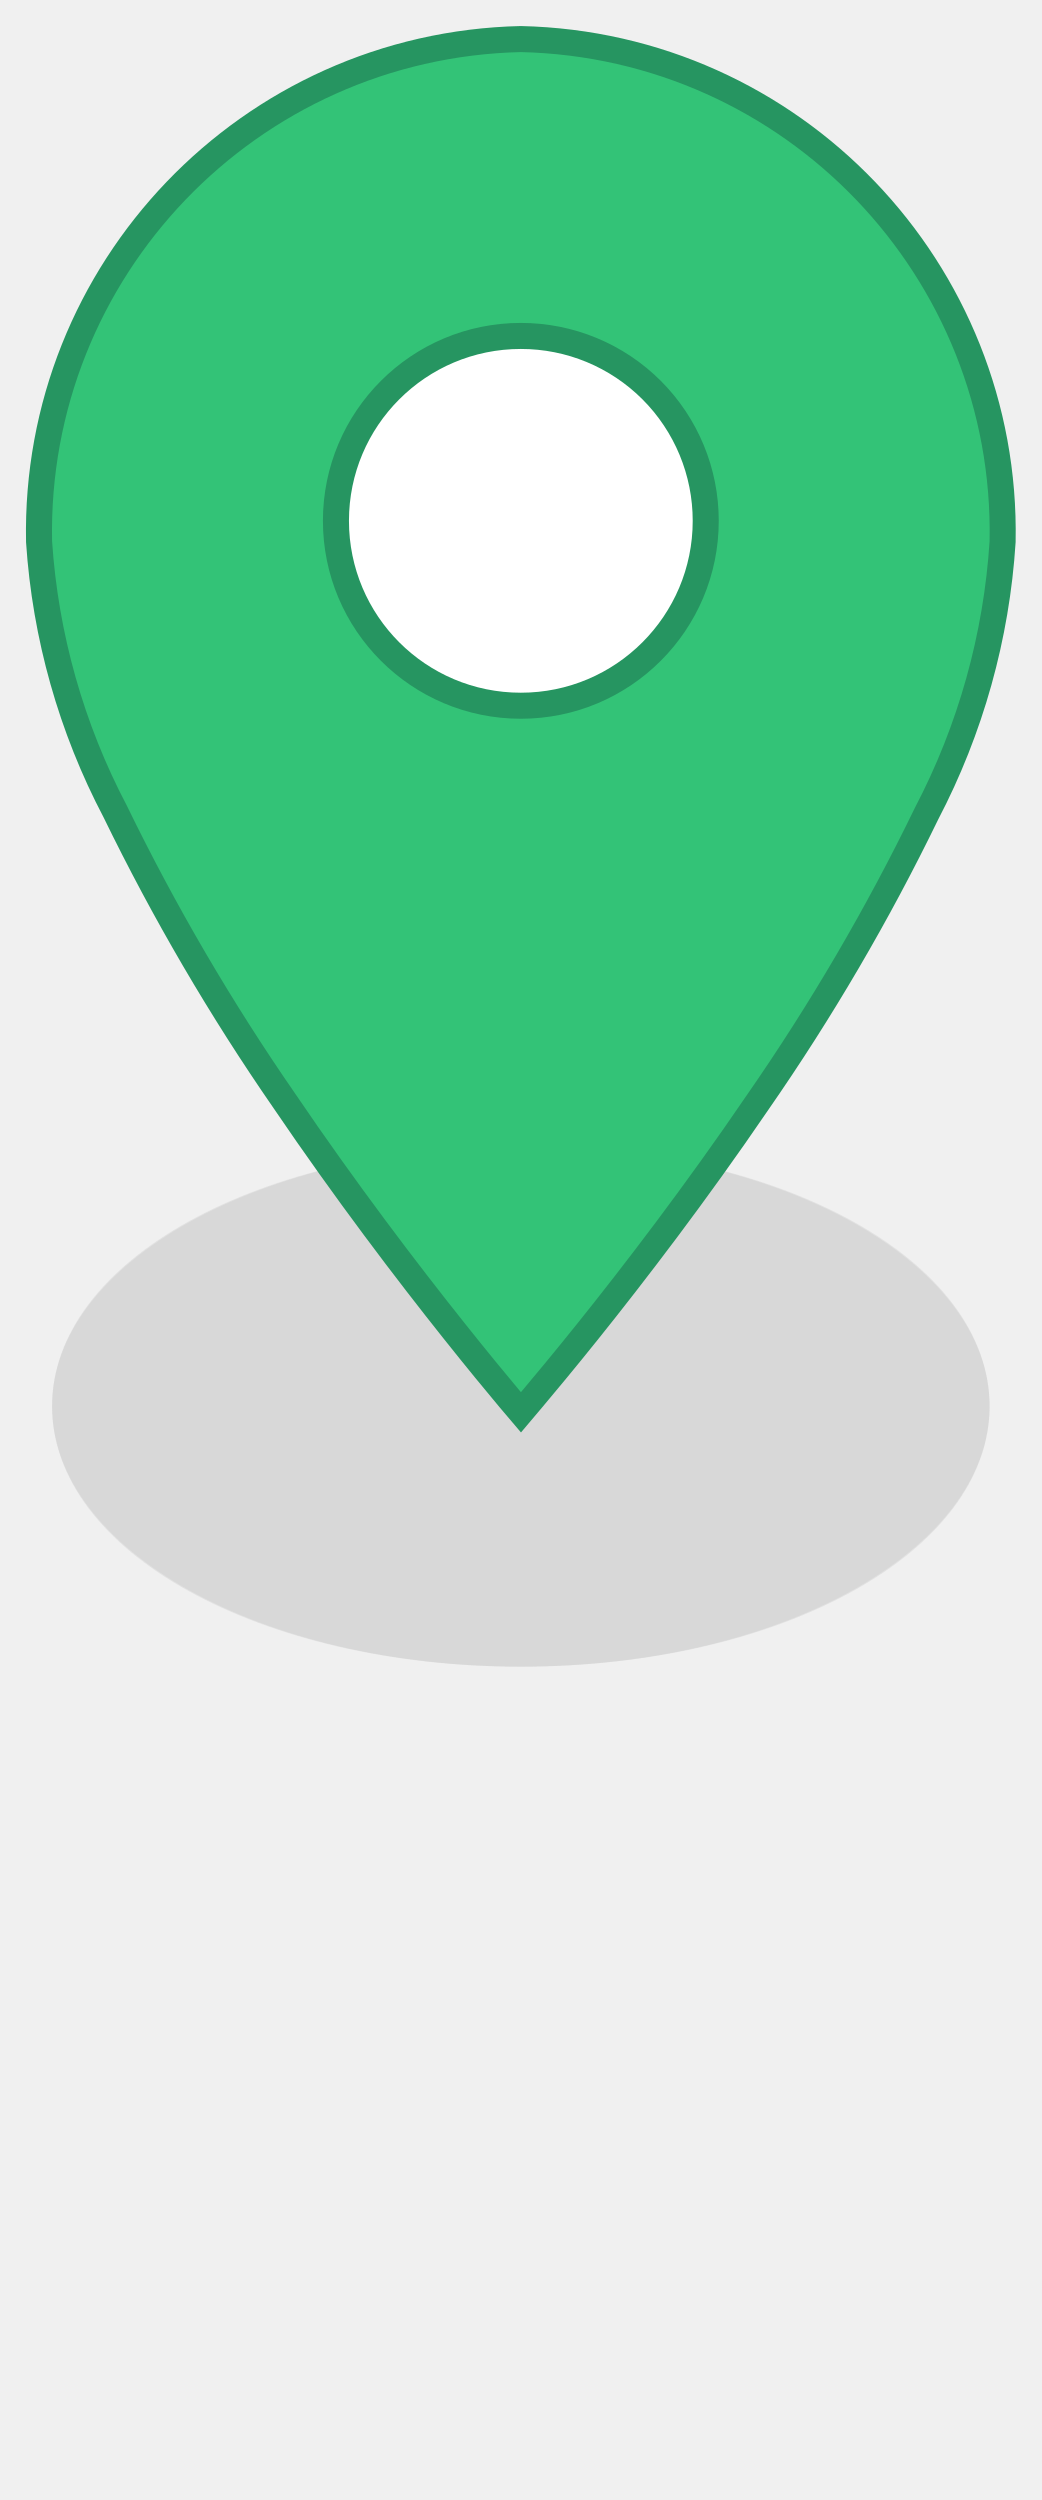
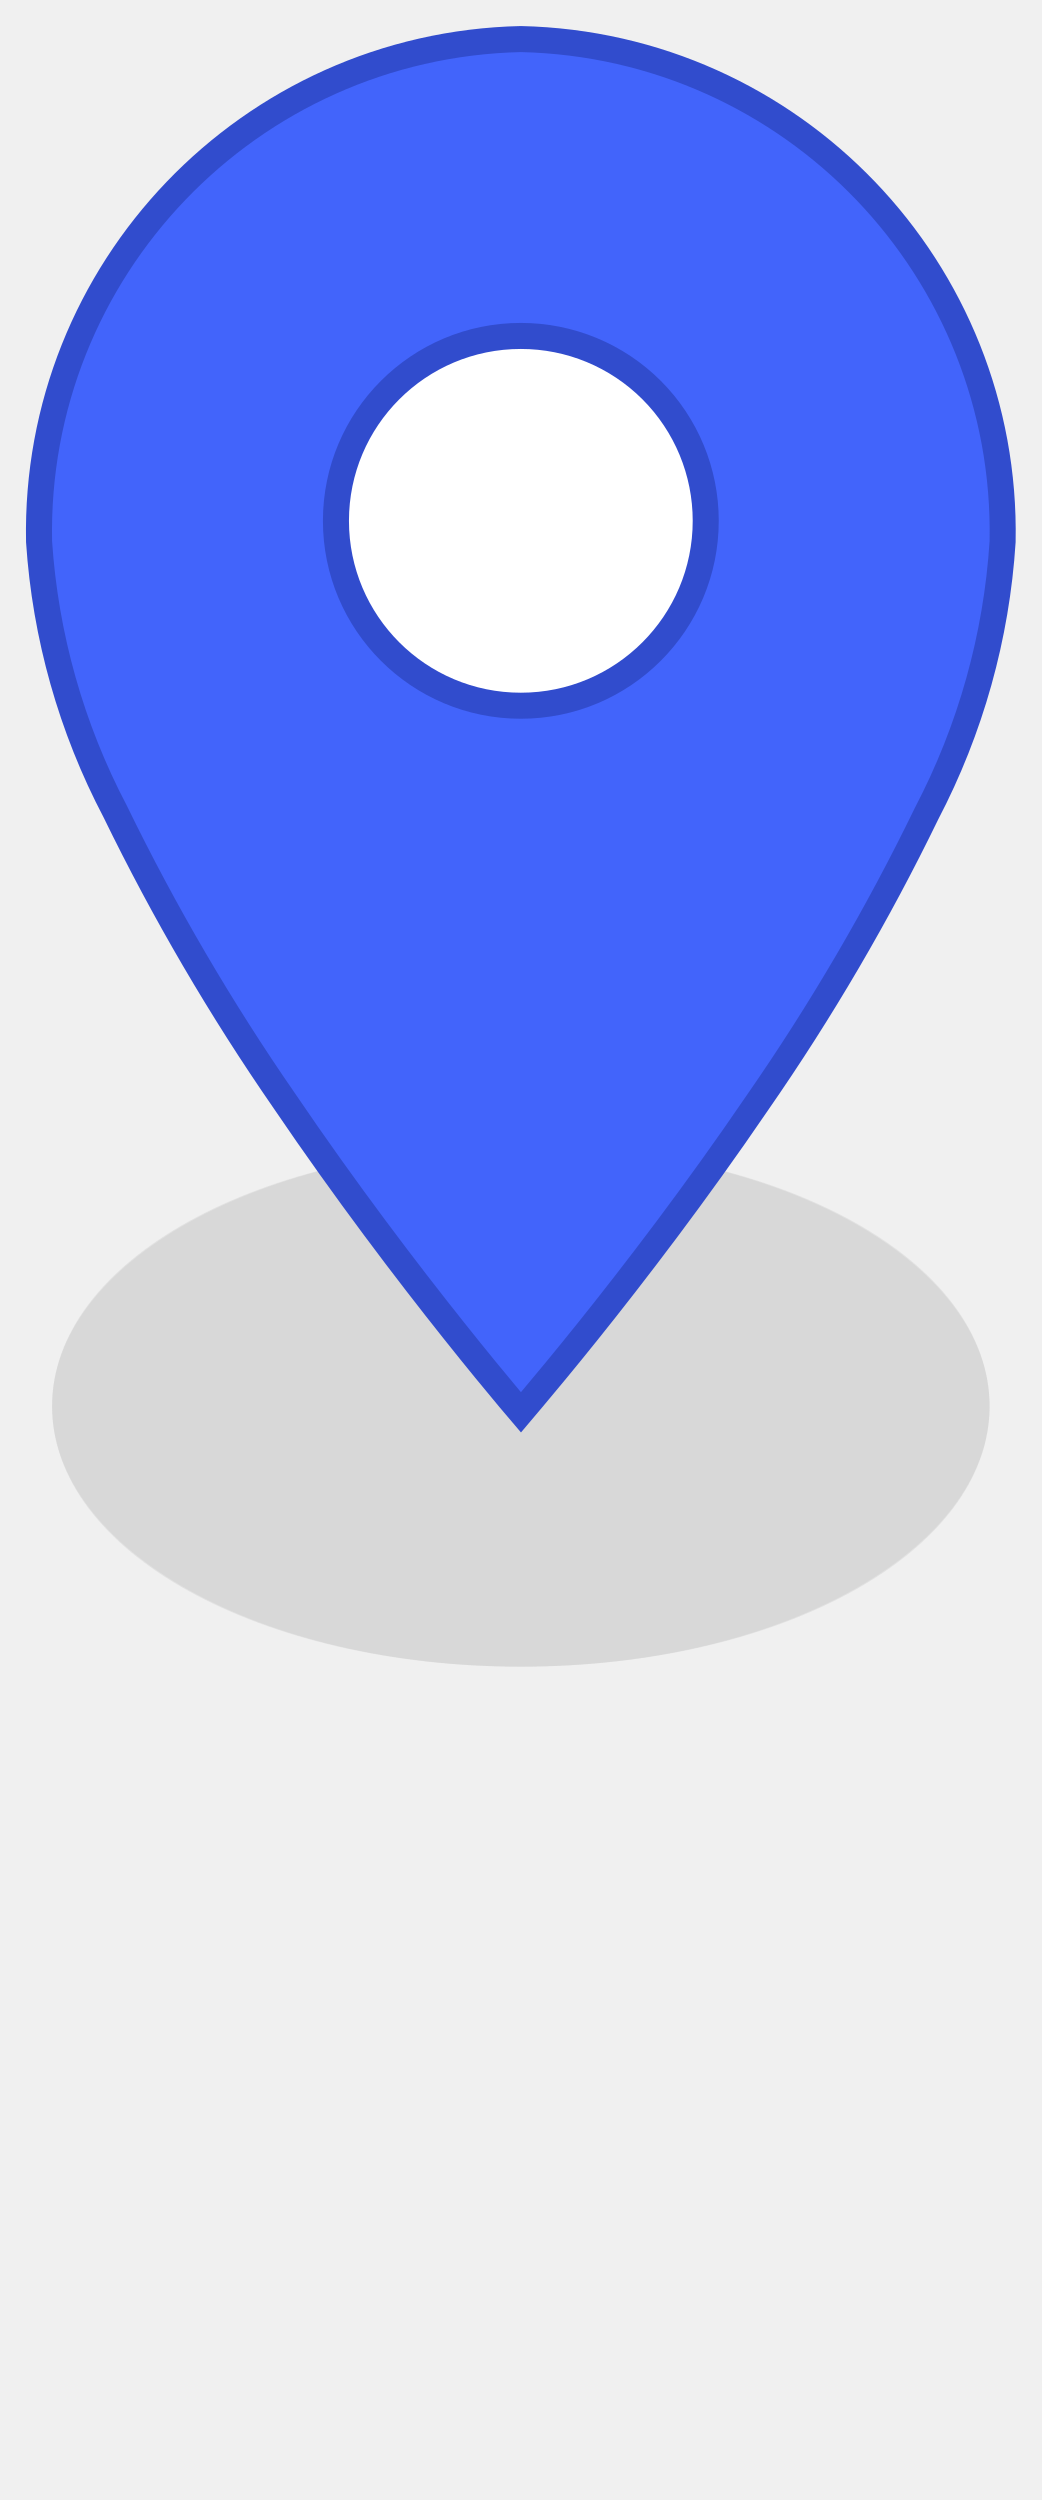
<svg xmlns="http://www.w3.org/2000/svg" id="marker" data-name="marker" width="20" height="48" viewBox="0 0 20 48">
  <g id="mapbox-marker-icon">
    <g id="icon">
      <ellipse id="shadow" cx="10" cy="27" rx="9" ry="5" fill="#c4c4c4" opacity="0.3" style="isolation: isolate" />
      <g id="mask" opacity="0.3">
        <g id="group">
          <path id="shadow-2" data-name="shadow" fill="#bfbfbf" d="M10,32c5,0,9-2.2,9-5s-4-5-9-5-9,2.2-9,5S5,32,10,32Z" fill-rule="evenodd" />
        </g>
      </g>
-       <path id="color" fill="#33c377" stroke="#269561" stroke-width="0.5" d="M19.25,10.4a13.066,13.066,0,0,1-1.461,5.223,41.528,41.528,0,0,1-3.246,5.548c-1.183,1.737-2.366,3.278-3.254,4.386-.444.554-.814.998-1.072,1.305-.084.1-.157.185-.216.255-.06-.07-.133-.156-.217-.258-.259-.309-.628-.757-1.072-1.315-.888-1.115-2.071-2.666-3.254-4.41a42.268,42.268,0,0,1-3.246-5.553A12.978,12.978,0,0,1,.75,10.4,9.466,9.466,0,0,1,10,.75,9.466,9.466,0,0,1,19.25,10.4Z" />
-       <path id="circle" fill="#fff" stroke="#269561" stroke-width="0.5" d="M13.55,10A3.55,3.55,0,1,1,10,6.45,3.548,3.548,0,0,1,13.55,10Z" />
+       <path id="color" fill="#4264fb" stroke="#314ccd" stroke-width="0.5" d="M19.25,10.4a13.066,13.066,0,0,1-1.461,5.223,41.528,41.528,0,0,1-3.246,5.548c-1.183,1.737-2.366,3.278-3.254,4.386-.444.554-.814.998-1.072,1.305-.084.1-.157.185-.216.255-.06-.07-.133-.156-.217-.258-.259-.309-.628-.757-1.072-1.315-.888-1.115-2.071-2.666-3.254-4.41a42.268,42.268,0,0,1-3.246-5.553A12.978,12.978,0,0,1,.75,10.4,9.466,9.466,0,0,1,10,.75,9.466,9.466,0,0,1,19.25,10.4Z" />
+       <path id="circle" fill="#fff" stroke="#314ccd" stroke-width="0.5" d="M13.55,10A3.55,3.55,0,1,1,10,6.45,3.548,3.548,0,0,1,13.55,10Z" />
    </g>
  </g>
  <rect width="20" height="48" fill="none" />
</svg>
